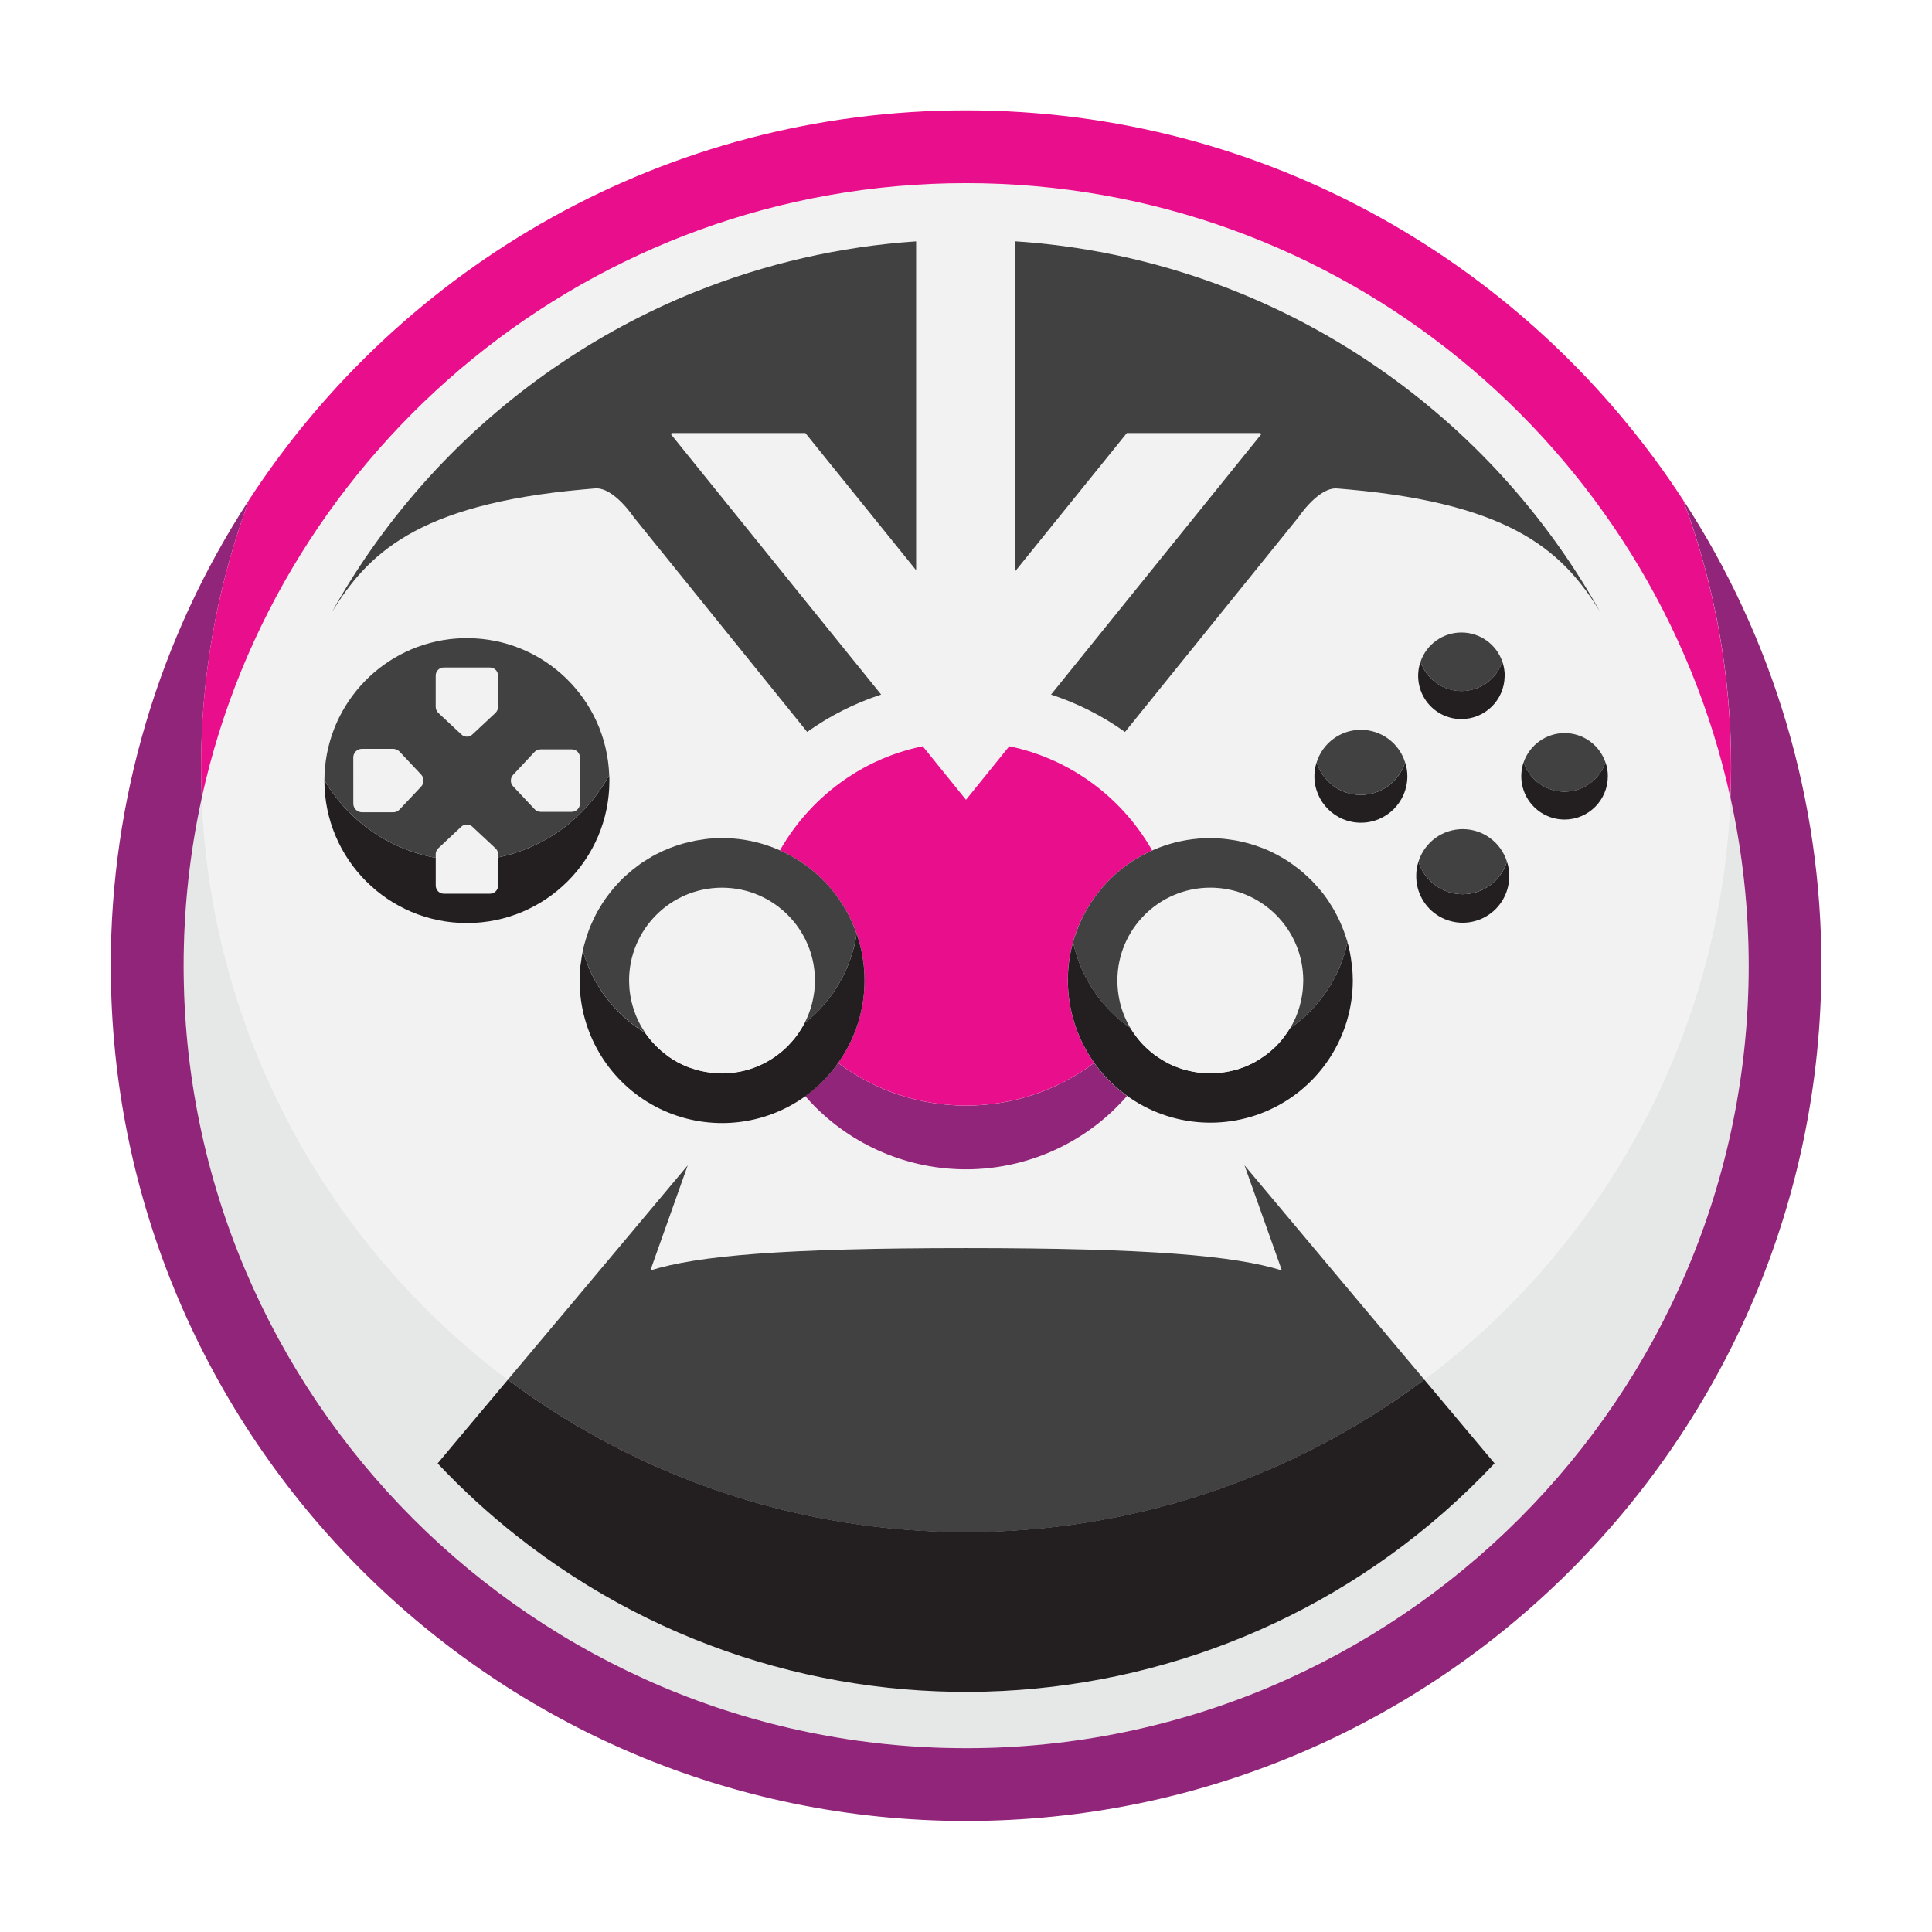
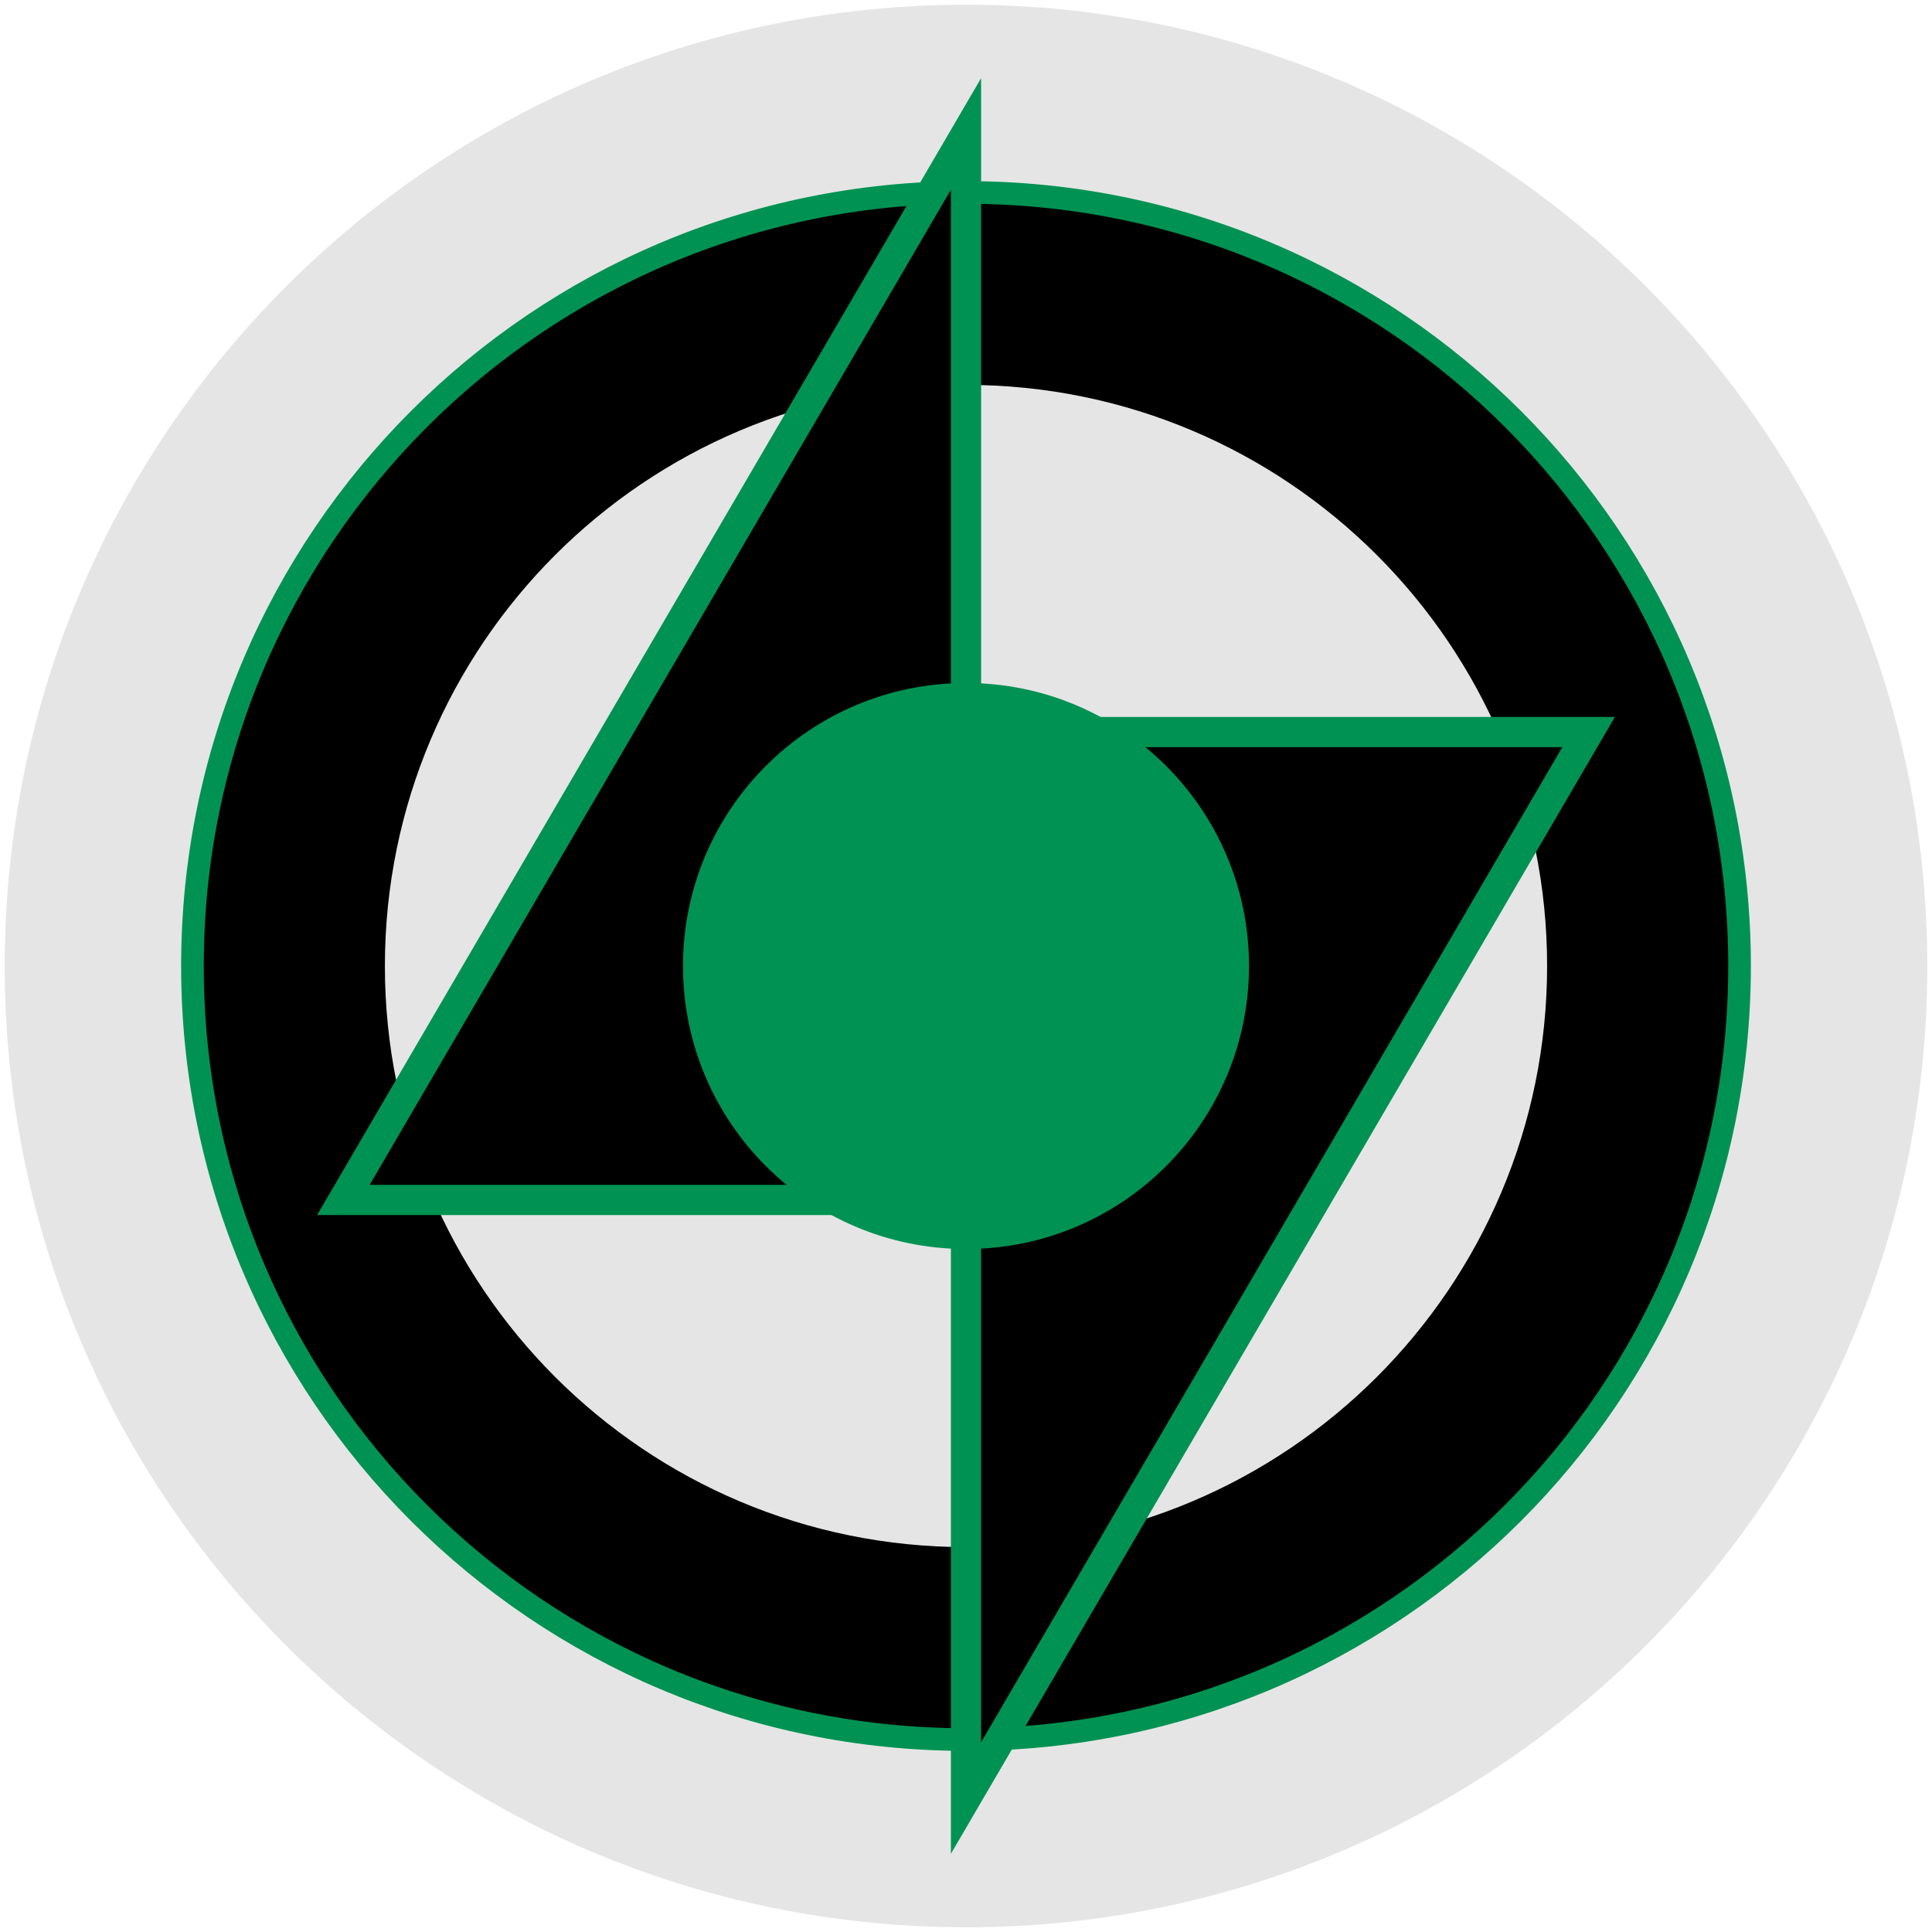
- <svg xmlns="http://www.w3.org/2000/svg" id="Layer_1" data-name="Layer 1" viewBox="0 0 1920 1920">
+ <svg xmlns="http://www.w3.org/2000/svg" width="1024" height="1024">
+   <style>.a{fill:#989898;stroke-width:24;}.b{fill:none;stroke-width:16;stroke:#009252;}</style>
  <defs>
-     <style>.cls-1{fill:#f2f2f2;}.cls-2{fill:#e6e7e7;}.cls-3{fill:#231f20;}.cls-4{fill:#414142;}.cls-5{fill:#912579;}.cls-6{fill:#e90e8b;}</style>
+     <clipPath>
+       <circle cx="512" cy="512" r="505" style="fill:#989898;stroke-width:3.6" />
+     </clipPath>
+     <clipPath>
+       <path d="m512 636l0-565 -330 565 330 0z" class="a" />
+       <path d="m512 388l0 565 330-565 -330 0z" class="a" />
+     </clipPath>
  </defs>
-   <path class="cls-1" d="M458.49,729.87a7.92,7.92,0,0,0,11,0l22.91-21.43A8.41,8.41,0,0,0,495,702.5V671.42a8.06,8.06,0,0,0-8.06-8.06H441.09a8,8,0,0,0-8.06,8.06V702.5a8.44,8.44,0,0,0,2.54,5.94Z" />
-   <path class="cls-1" d="M531.26,804.14a8.15,8.15,0,0,0,5.94,2.65h31.09a8.16,8.16,0,0,0,8.06-8.17V752.79a8.06,8.06,0,0,0-8.06-8.06H537.2a8.44,8.44,0,0,0-5.94,2.54l-21.43,22.92a8.3,8.3,0,0,0,0,11.14Z" />
-   <path class="cls-1" d="M492.43,843.07l-22.91-21.43a8,8,0,0,0-5.52-2.23,8.34,8.34,0,0,0-5.51,2.12l-22.92,21.54A8,8,0,0,0,433,848.9v31.19a8.06,8.06,0,0,0,8.06,8.07h45.83a8.06,8.06,0,0,0,8.06-8.07V848.9A8,8,0,0,0,492.43,843.07Z" />
-   <path class="cls-1" d="M359.72,807.21H390.8a8.42,8.42,0,0,0,6.16-2.65l21.64-22.92a8.89,8.89,0,0,0,0-11.77L397.06,747a8.6,8.6,0,0,0-4.35-2.44,5.55,5.55,0,0,0-1.91-.31H359.72a8.56,8.56,0,0,0-8.59,8.59v45.83A8.56,8.56,0,0,0,359.72,807.21Z" />
-   <path class="cls-1" d="M200.44,792.93c9.41,236.48,126.81,445.25,304.26,578.21m0,0L509,1366l61.57-73.3,112.87-134.62-37.13,104.47c46.43-14.56,131-22.19,313.74-22.19s267.31,7.63,313.81,22.19l-37.14-104.47,112.88,134.62,61.57,73.3,4.26,5.09h0c177.45-132.89,294.86-341.66,304.19-578.14,0,0,0-.07,0-.11C1643.1,443.92,1331.63,182,960.08,182S277,444,200.47,792.92m350-427.29a.2.2,0,0,0,.13-.06,718.38,718.38,0,0,1,139.94-75.43h.06a717.79,717.79,0,0,1,219.8-50.29V566.72L800.38,430.4H668c-.49.28-1,.52-1.49.8L787.77,581.41h0l87.93,108.89a272.14,272.14,0,0,0-73.51,37.14L629.66,513.78S609.85,484,591.44,485.43l-11.67,1C412.57,501.34,365,551.62,329.84,608.25A723.8,723.8,0,0,1,550.52,365.63ZM464,917.33A141.62,141.62,0,0,1,322.38,775.81v-.42A141.68,141.68,0,0,1,446.82,635.14a151.78,151.78,0,0,1,17.18-1A141.38,141.38,0,0,1,605.42,770.29a48.6,48.6,0,0,1,.21,5.52C605.63,853.89,542.19,917.33,464,917.33Zm838.85,157.23a140.24,140.24,0,0,1-125,39.17l0,0a140.55,140.55,0,0,1-57.8-24.51,212,212,0,0,1-310.08,10.58c-3.38-3.39-6.6-6.92-9.76-10.53a140.61,140.61,0,0,1-57.83,24.47l0,0a141.55,141.55,0,0,1-165.72-124.8,142.84,142.84,0,0,1,.05-29.33c.12-1.13.37-2.22.51-3.34.5-3.85,1.06-7.68,1.86-11.43,0-.08,0-.16,0-.25.55-2.58,1.29-5.09,2-7.62q1.39-5.07,3.14-10c.75-2.09,1.45-4.21,2.29-6.26s1.79-4,2.72-6S591,911,592,909.1s2.13-3.88,3.25-5.79,2.07-3.52,3.18-5.24q1.8-2.8,3.73-5.52c1.17-1.65,2.38-3.25,3.62-4.84,1.37-1.77,2.75-3.52,4.2-5.22,1.3-1.51,2.66-3,4-4.41,1.53-1.65,3-3.31,4.65-4.89,1.39-1.36,2.88-2.63,4.34-3.94q5.14-4.63,10.75-8.76c1.27-.94,2.49-2,3.8-2.85,1.94-1.33,4-2.51,6-3.75,1.61-1,3.19-2,4.85-2.94,2-1.14,4.14-2.17,6.24-3.22,1.73-.86,3.45-1.72,5.21-2.51,2.14-1,4.31-1.83,6.51-2.68,1.82-.7,3.64-1.38,5.5-2,2.23-.76,4.48-1.48,6.76-2.13,1.9-.55,3.82-1,5.75-1.48,2.32-.56,4.63-1.11,7-1.56,2-.37,4-.62,6-.91,2.39-.34,4.75-.73,7.17-1,2.13-.19,4.31-.22,6.47-.32.87,0,1.73-.11,2.61-.14v0c1.35,0,2.67-.17,4-.17a141.11,141.11,0,0,1,57.62,12.28,213.93,213.93,0,0,1,64.94-70.74h0l1.78-1.24c2.31-1.54,4.65-3,7-4.49.44-.27.87-.56,1.3-.82q8.58-5.21,17.66-9.61l1.6-.73q3.66-1.74,7.39-3.35c.94-.4,1.91-.77,2.86-1.16,2.11-.87,4.22-1.72,6.35-2.51,1.13-.42,2.27-.81,3.41-1.22,2-.7,4-1.39,6-2,1.24-.4,2.49-.78,3.74-1.15,1.95-.58,3.91-1.15,5.89-1.68,1.31-.35,2.62-.68,3.94-1,2-.48,3.92-.93,5.89-1.36.72-.16,1.42-.35,2.15-.5l0,0,43,53.2,43-53.19,0,0c.8.17,1.57.38,2.37.55,1.82.4,3.64.81,5.45,1.26,1.45.36,2.91.73,4.35,1.12,1.82.49,3.62,1,5.43,1.54,1.39.42,2.78.84,4.17,1.28q2.78.9,5.52,1.88c1.29.45,2.58.89,3.86,1.37,2,.73,3.91,1.52,5.86,2.31,1.1.45,2.22.88,3.31,1.35,2.33,1,4.63,2.06,6.92,3.13.67.32,1.36.61,2,.94q9.08,4.4,17.65,9.6l1,.61q3.76,2.31,7.43,4.76c.52.35,1,.72,1.55,1.08a214,214,0,0,1,65.1,70.8,140.91,140.91,0,0,1,57.65-12.26c1.32,0,2.62.12,3.94.16h0l1.11.06c2.62.09,5.24.16,7.81.39,2.16.2,4.28.52,6.41.81s4.41.6,6.58,1,4.25.86,6.35,1.35,4.21,1,6.29,1.62,4.08,1.16,6.09,1.83,4.19,1.49,6.26,2.29c1.88.72,3.77,1.4,5.61,2.2,2.56,1.11,5,2.37,7.52,3.62s4.93,2.61,7.34,4c2.2,1.29,4.42,2.57,6.54,4,1.64,1.08,3.21,2.24,4.8,3.39,1.81,1.3,3.6,2.61,5.34,4,1.57,1.24,3.09,2.53,4.6,3.84,1.68,1.45,3.31,2.94,4.92,4.47,1.42,1.34,2.83,2.69,4.19,4.1,1.65,1.71,3.23,3.48,4.79,5.27,1.18,1.34,2.39,2.64,3.51,4,2.52,3.1,4.94,6.3,7.19,9.62.66,1,1.22,2,1.85,3,1.66,2.57,3.28,5.18,4.78,7.87.76,1.36,1.44,2.77,2.15,4.17,1.26,2.45,2.48,4.92,3.59,7.45q.93,2.1,1.78,4.25c1.12,2.75,2.13,5.55,3.07,8.39.41,1.22.83,2.43,1.2,3.66.26.86.58,1.68.82,2.54v.11c.88,3.12,1.64,6.3,2.3,9.52l.06.32c.82,4,1.41,8.14,1.87,12.3.11,1,.22,2,.31,2.95.39,4.32.66,8.68.66,13.1A141,141,0,0,1,1302.85,1074.56Zm49.53-256.85a46.27,46.27,0,0,1-46.15-46.25,42.58,42.58,0,0,1,2.23-13.79,46.05,46.05,0,0,1,87.94,0,42.58,42.58,0,0,1,2.23,13.79A46.36,46.36,0,0,1,1352.38,817.71Zm101.2,98.67a46.21,46.21,0,0,1-46.15-46.26,42.85,42.85,0,0,1,2.23-13.79,46.06,46.06,0,0,1,87.95,0,42.85,42.85,0,0,1,2.23,13.79A46.3,46.3,0,0,1,1453.58,916.38Zm-44.24-244.85a43,43,0,0,1,86,0,3.47,3.47,0,0,1-.1,1.06,43,43,0,0,1-85.94-1.06Zm188.52,99.93a43.1,43.1,0,0,1-43.07,43.07c-1.7,0-3.5-.21-5.09-.32a43.06,43.06,0,0,1-35.54-56.75,43.32,43.32,0,0,1,40.63-29,43,43,0,0,1,40.74,29.17A39.24,39.24,0,0,1,1597.86,771.46Zm-257.4-285.07-11.68-1c-18.4-1.41-38.22,28.35-38.22,28.35L1118,727.44a271.8,271.8,0,0,0-73.52-37.15l21.76-26.95h0L1253.68,431.2c-.49-.28-1-.52-1.49-.8H1119.83L1008.67,568V239.78a716.32,716.32,0,0,1,360.9,125.79c0,.06.07.06.07.06a724,724,0,0,1,220.29,241.85C1554.79,551.17,1506.88,501.27,1340.46,486.39Z" />
-   <path class="cls-2" d="M1415.47,1371.07l69.81,83.19a721.1,721.1,0,0,1-1050.38.07l69.8-83.19c-177.45-133-294.85-341.73-304.26-578.21a781.79,781.79,0,0,0-18,166.74c0,428.76,348.82,777.66,777.66,777.66s777.66-348.9,777.66-777.66a777.33,777.33,0,0,0-18.09-166.74C1710.33,1029.41,1592.92,1238.18,1415.47,1371.07Z" />
-   <path class="cls-3" d="M1352.38,790a46,46,0,0,1-43.92-32.36,42.58,42.58,0,0,0-2.23,13.79,46.2,46.2,0,1,0,92.4,0,42.58,42.58,0,0,0-2.23-13.79A46.16,46.16,0,0,1,1352.38,790Z" />
-   <path class="cls-3" d="M1453.58,888.69a46,46,0,0,1-43.92-32.36,42.85,42.85,0,0,0-2.23,13.79,46.21,46.21,0,1,0,92.41,0,42.85,42.85,0,0,0-2.23-13.79A46.18,46.18,0,0,1,1453.58,888.69Z" />
-   <path class="cls-4" d="M1415.46,1371.07l-4.26-5.09-61.57-73.3-112.88-134.62,37.14,104.47c-46.5-14.56-131.09-22.19-313.81-22.19s-267.31,7.63-313.74,22.19l37.13-104.47L570.6,1292.68,509,1366l-4.31,5.14a760,760,0,0,0,910.76,0Z" />
-   <path class="cls-4" d="M840.11,774.43h0l1.78-1.24Z" />
-   <path class="cls-4" d="M1003.08,741.57l0,0c.81.16,1.61.32,2.41.5C1004.65,742,1003.88,741.74,1003.08,741.57Z" />
-   <path class="cls-4" d="M917.09,741.57c-.73.15-1.43.34-2.15.5l2.18-.46Z" />
-   <path class="cls-4" d="M1369.64,365.63s-.07,0-.07-.06a716.32,716.32,0,0,0-360.9-125.79V568L1119.83,430.4h132.36c.49.28,1,.52,1.49.8L1066.25,663.33h0l-21.76,26.95A271.8,271.8,0,0,1,1118,727.44l172.54-213.66s19.82-29.76,38.22-28.35l11.68,1c166.42,14.88,214.33,64.78,249.47,121.09A724,724,0,0,0,1369.64,365.63Z" />
-   <path class="cls-4" d="M579.77,486.39l11.67-1c18.41-1.41,38.22,28.35,38.22,28.35l172.5,213.65a272.14,272.14,0,0,1,73.51-37.14L787.74,581.4h0L666.48,431.2c.49-.28,1-.52,1.49-.8H800.38L910.45,566.72V239.85a717.79,717.79,0,0,0-219.8,50.29h-.06a718.38,718.38,0,0,0-139.94,75.43.2.2,0,0,1-.13.06A723.8,723.8,0,0,0,329.84,608.25C365,551.62,412.57,501.34,579.77,486.39Z" />
-   <path class="cls-3" d="M1554.79,786.74a40.08,40.08,0,0,1-5.09-.32,42.62,42.62,0,0,1-35.54-29,43.06,43.06,0,0,0,35.54,56.75c1.59.11,3.39.32,5.09.32a43.1,43.1,0,0,0,43.07-43.07,39.24,39.24,0,0,0-2.33-13.79A43.07,43.07,0,0,1,1554.79,786.74Z" />
-   <path class="cls-3" d="M1452.42,714.6a43,43,0,0,0,42.86-42,3.47,3.47,0,0,0,.1-1.06,43.07,43.07,0,0,0-2.33-13.9,43,43,0,0,1-81.37,0,43,43,0,0,0,40.74,57Z" />
-   <path class="cls-3" d="M605.42,770.29A163.22,163.22,0,0,1,495,852.09v28a8.06,8.06,0,0,1-8.06,8.07H441.09a8.06,8.06,0,0,1-8.06-8.07V852.51a162.25,162.25,0,0,1-110.65-77.12v.42A141.62,141.62,0,0,0,464,917.33c78.19,0,141.63-63.44,141.63-141.52A48.6,48.6,0,0,0,605.42,770.29Z" />
-   <path class="cls-5" d="M1123.5,1021.91c.35.59.8,1.12,1.17,1.7-.37-.59-.73-1.19-1.09-1.79Z" />
-   <path class="cls-5" d="M772.25,1048.67a.2.2,0,0,1,0,.08,91.09,91.09,0,0,0,9.9-8.48,91.68,91.68,0,0,1-9.94,8.39Z" />
-   <path class="cls-5" d="M795.33,1024c.45-.71.92-1.4,1.35-2.12l0,0C796.21,1022.56,795.79,1023.29,795.33,1024Z" />
-   <path class="cls-5" d="M1145.39,1046.73c.83.66,1.67,1.32,2.53,2l0,0C1147.09,1048,1146.22,1047.39,1145.39,1046.73Z" />
-   <path class="cls-5" d="M1087.33,1056.28a211.9,211.9,0,0,1-254.4.07,142.44,142.44,0,0,1-32.75,32.9c3.16,3.61,6.38,7.14,9.76,10.53A212,212,0,0,0,1120,1089.2,142.07,142.07,0,0,1,1087.33,1056.28Z" />
-   <path class="cls-6" d="M851.33,928a141,141,0,0,1-18.4,128.31,211.9,211.9,0,0,0,254.4-.07,141.54,141.54,0,0,1-21-120v-.11A142.13,142.13,0,0,1,1145,845.15a214,214,0,0,0-65.1-70.8c-.52-.36-1-.73-1.55-1.08q-3.66-2.46-7.43-4.76l-1-.61q-8.57-5.19-17.65-9.6c-.67-.33-1.36-.62-2-.94-2.29-1.07-4.59-2.13-6.92-3.13-1.09-.47-2.21-.9-3.31-1.35-1.95-.79-3.89-1.58-5.86-2.31-1.28-.48-2.57-.92-3.86-1.37q-2.74-1-5.52-1.88c-1.39-.44-2.78-.86-4.17-1.28-1.81-.53-3.61-1-5.43-1.54-1.44-.39-2.9-.76-4.35-1.12-1.81-.45-3.63-.86-5.45-1.26-.8-.18-1.6-.34-2.41-.5l-43,53.19-43-53.2-2.18.46c-2,.43-3.94.88-5.89,1.36-1.32.33-2.63.66-3.94,1-2,.53-3.94,1.1-5.89,1.68-1.25.37-2.5.75-3.74,1.15-2,.64-4,1.33-6,2-1.14.41-2.28.8-3.41,1.22-2.13.79-4.24,1.64-6.35,2.51-1,.39-1.92.76-2.86,1.16q-3.74,1.6-7.39,3.35l-1.6.73q-9.08,4.4-17.66,9.61c-.43.26-.86.55-1.3.82-2.36,1.46-4.7,2.95-7,4.49l-1.78,1.24a213.93,213.93,0,0,0-64.94,70.74A141.73,141.73,0,0,1,851.33,928Z" />
-   <path class="cls-3" d="M832.93,1056.35A141,141,0,0,0,851.33,928a139.34,139.34,0,0,1-51.77,88.69l-.12.21c-.66,1.28-1.37,2.52-2.1,3.76-.22.39-.43.8-.66,1.18-.43.72-.9,1.41-1.35,2.12-.63,1-1.24,2-1.91,2.94-1.37,2-2.8,3.91-4.32,5.77-.43.52-.88,1-1.32,1.53-1.36,1.6-2.78,3.16-4.24,4.66-.45.46-.89.92-1.35,1.37a91.09,91.09,0,0,1-9.9,8.48h0c-.92.68-1.86,1.33-2.81,2l-.79.54a92.51,92.51,0,0,1-15.15,8.2l-.31.12c-2.65,1.12-5.35,2.11-8.12,3l-.25.08a91.14,91.14,0,0,1-17.32,3.56l-1.08.12c-2.94.28-5.89.48-8.9.48-.6,0-1.17-.1-1.77-.11-3-.06-5.88-.23-8.76-.56h-.11c-1.22-.14-2.41-.37-3.61-.56l-.25,0c-2.18-.35-4.35-.74-6.48-1.24l-.1,0c-1.29-.3-2.56-.63-3.82-1l-.1,0c-2.13-.6-4.21-1.29-6.28-2l-.08,0c-1.13-.41-2.28-.79-3.39-1.24h0c-2.73-1.12-5.4-2.36-8-3.72-.39-.2-.81-.36-1.2-.58a90.1,90.1,0,0,1-8.58-5.32c-.82-.57-1.6-1.2-2.41-1.8-2-1.45-3.86-3-5.69-4.56-.83-.72-1.64-1.47-2.44-2.22-1.81-1.69-3.54-3.46-5.21-5.29-.63-.69-1.27-1.36-1.88-2.06a94.9,94.9,0,0,1-6.21-8,140.22,140.22,0,0,1-62-81.79c0,.09,0,.17,0,.25-.8,3.75-1.36,7.58-1.86,11.43-.14,1.12-.39,2.21-.51,3.34a142.84,142.84,0,0,0-.05,29.33,141.57,141.57,0,0,0,223.53,100.31A142.44,142.44,0,0,0,832.93,1056.35Z" />
-   <path class="cls-1" d="M803.55,1007.81c.27-.7.52-1.41.78-2.12q1.36-3.78,2.4-7.7c.21-.81.43-1.62.63-2.44.65-2.76,1.16-5.58,1.55-8.44.08-.61.21-1.22.28-1.84a91.15,91.15,0,0,0,.66-10.76,92.47,92.47,0,0,0-53.83-84,0,0,0,0,1,0,0,90.45,90.45,0,0,0-60.89-5.66v0a92.52,92.52,0,0,0-70,89.63c0,.88.08,1.74.1,2.61,0,1.8.12,3.6.27,5.37.11,1.28.28,2.54.44,3.81.2,1.51.42,3,.69,4.48.22,1.24.45,2.48.72,3.7.37,1.69.82,3.36,1.29,5,.41,1.43.83,2.86,1.31,4.27.62,1.85,1.28,3.69,2,5.49.44,1.08.93,2.13,1.41,3.19q1,2.12,2,4.19c.53,1,1.05,2,1.61,3,.89,1.57,1.83,3.09,2.81,4.6.45.7.87,1.44,1.34,2.13h0a94.9,94.9,0,0,0,6.21,8c.61.7,1.25,1.37,1.88,2.06,1.67,1.83,3.4,3.6,5.21,5.29.8.75,1.61,1.5,2.44,2.22,1.83,1.6,3.74,3.11,5.69,4.56.81.6,1.59,1.23,2.41,1.8a90.1,90.1,0,0,0,8.58,5.32c.39.22.81.38,1.2.58,2.59,1.36,5.26,2.6,8,3.72h0c1.11.45,2.26.83,3.39,1.24l.08,0c2.07.74,4.15,1.43,6.28,2l.1,0c1.26.35,2.53.68,3.82,1l.1,0c2.13.5,4.3.89,6.48,1.24l.25,0c1.2.19,2.39.42,3.61.56H707c2.88.33,5.8.5,8.76.56.6,0,1.17.11,1.77.11,3,0,6-.2,8.9-.48l1.08-.12a91.14,91.14,0,0,0,17.32-3.56l.25-.08c2.77-.87,5.47-1.86,8.12-3l.31-.12a92.51,92.51,0,0,0,15.15-8.2l.79-.54c.95-.64,1.89-1.29,2.81-2l0-.08h0a91.68,91.68,0,0,0,9.94-8.39c.46-.45.9-.91,1.35-1.37,1.46-1.5,2.88-3.06,4.24-4.66.44-.51.89-1,1.32-1.53,1.52-1.86,2.95-3.79,4.32-5.77.67-1,1.28-2,1.91-2.94.46-.71.88-1.44,1.32-2.16.23-.38.47-.75.69-1.14.73-1.24,1.44-2.48,2.1-3.76.11-.21.2-.43.31-.65A89.74,89.74,0,0,0,803.55,1007.81Z" />
-   <path class="cls-3" d="M1343.34,958.46c-.46-4.16-1-8.27-1.87-12.3l-.06-.32c-.66-3.22-1.42-6.4-2.3-9.52a139.88,139.88,0,0,1-57.07,85.51c-.33.55-.75,1-1.09,1.58-1.32,2.1-2.72,4.12-4.2,6.1-.7.94-1.37,1.91-2.11,2.82a92.67,92.67,0,0,1-6.67,7.46c-.79.78-1.65,1.48-2.46,2.23-1.73,1.61-3.49,3.17-5.34,4.64-1.17.93-2.39,1.82-3.61,2.69-1.66,1.2-3.38,2.34-5.13,3.43-1.26.78-2.51,1.58-3.81,2.31-2.48,1.38-5,2.64-7.66,3.8-.45.2-.87.44-1.32.63-.86.37-1.78.64-2.66,1l-.11,0c-2.36.91-4.74,1.75-7.19,2.47l-.09,0c-1.29.38-2.62.69-3.93,1l-.17,0c-2.22.54-4.46,1-6.74,1.37l-.24,0c-1.25.2-2.49.42-3.75.57h-.15q-4.63.54-9.41.63c-.51,0-1,.1-1.51.1s-1-.1-1.51-.1c-3.18-.06-6.31-.27-9.41-.63-1.37-.16-2.7-.4-4-.62-2.33-.38-4.62-.84-6.89-1.4-1.34-.32-2.68-.64-4-1-2.61-.76-5.16-1.65-7.67-2.64-.94-.36-1.9-.69-2.83-1.09a89.57,89.57,0,0,1-8.61-4.28c-1.19-.66-2.32-1.39-3.48-2.11-1.87-1.16-3.7-2.37-5.48-3.66-.27-.19-.57-.36-.84-.56-.86-.64-1.7-1.3-2.53-2-1.93-1.53-3.77-3.16-5.57-4.84-.76-.7-1.56-1.35-2.29-2.08a91.81,91.81,0,0,1-6.65-7.43c-.79-1-1.51-2-2.26-3-1.38-1.86-2.71-3.77-3.95-5.74-.37-.58-.82-1.11-1.17-1.7l-.06-.08a140.25,140.25,0,0,1-57.08-85.51,141.59,141.59,0,1,0,278,38.19c0-4.42-.27-8.78-.66-13.1C1343.56,960.42,1343.45,959.44,1343.34,958.46Z" />
-   <path class="cls-1" d="M1284.32,1017.72c1.21-2.26,2.34-4.57,3.36-6.94.25-.59.46-1.19.7-1.78q1.09-2.71,2-5.51c.32-1,.63-1.94.92-2.92.56-1.9,1-3.83,1.49-5.79.32-1.39.58-2.8.83-4.22s.52-3.08.71-4.64c.16-1.3.3-2.6.41-3.91.12-1.5.18-3,.23-4.54,0-1,.1-2,.1-3A92.17,92.17,0,0,0,1225,884.86v0a90.36,90.36,0,0,0-60.8,5.69h0a92.77,92.77,0,0,0-53.82,84c0,.17,0,.34,0,.51,0,2.61.16,5.18.39,7.73.07.8.16,1.6.25,2.39.28,2.45.64,4.87,1.11,7.26,0,.27.08.55.14.82.56,2.69,1.25,5.32,2,7.92.17.57.35,1.13.53,1.69.8,2.47,1.67,4.9,2.67,7.27,0,.12.09.25.14.37,1.1,2.58,2.32,5.09,3.64,7.54.19.36.39.71.59,1.06.52.94,1.12,1.83,1.67,2.75.36.6.72,1.2,1.09,1.79,1.24,2,2.57,3.88,3.95,5.74.75,1,1.47,2.05,2.26,3a91.81,91.81,0,0,0,6.65,7.43c.73.73,1.53,1.38,2.29,2.08,1.8,1.68,3.64,3.31,5.57,4.84.83.66,1.7,1.28,2.56,1.91l0,0c.27.2.57.37.84.56,1.78,1.29,3.61,2.5,5.48,3.66,1.16.72,2.29,1.45,3.48,2.11a89.57,89.57,0,0,0,8.61,4.28c.93.4,1.89.73,2.83,1.09,2.51,1,5.06,1.88,7.67,2.64,1.32.39,2.66.71,4,1,2.27.56,4.56,1,6.89,1.4,1.35.22,2.68.46,4,.62,3.1.36,6.23.57,9.41.63.51,0,1,.1,1.51.1s1-.1,1.51-.1q4.77-.09,9.41-.63h.15c1.26-.15,2.5-.37,3.75-.57l.24,0c2.28-.38,4.52-.83,6.74-1.37l.17,0c1.31-.32,2.64-.63,3.93-1l.09,0c2.45-.72,4.83-1.56,7.19-2.47l.11,0c.88-.34,1.8-.61,2.66-1,.45-.19.87-.43,1.32-.63,2.62-1.16,5.18-2.42,7.66-3.8,1.3-.73,2.55-1.53,3.81-2.31,1.75-1.09,3.47-2.23,5.13-3.43,1.22-.87,2.44-1.76,3.61-2.69,1.85-1.47,3.61-3,5.34-4.64.81-.75,1.67-1.45,2.46-2.23a92.67,92.67,0,0,0,6.67-7.46c.74-.91,1.41-1.88,2.11-2.82,1.48-2,2.88-4,4.2-6.1.82-1.3,1.65-2.6,2.41-3.95C1283.68,1018.88,1284,1018.3,1284.32,1017.72Z" />
-   <path class="cls-4" d="M433,852.51V848.9a8,8,0,0,1,2.54-5.83l22.92-21.54a8.34,8.34,0,0,1,5.51-2.12,8,8,0,0,1,5.52,2.23l22.91,21.43A8,8,0,0,1,495,848.9v3.19a163.22,163.22,0,0,0,110.44-81.8A141.38,141.38,0,0,0,464,634.18a151.78,151.78,0,0,0-17.18,1A141.68,141.68,0,0,0,322.38,775.39,162.25,162.25,0,0,0,433,852.51Zm76.8-82.32,21.43-22.92a8.44,8.44,0,0,1,5.94-2.54h31.09a8.06,8.06,0,0,1,8.06,8.06v45.83a8.16,8.16,0,0,1-8.06,8.17H537.2a8.15,8.15,0,0,1-5.94-2.65l-21.43-22.81A8.3,8.3,0,0,1,509.83,770.19ZM433,671.42a8,8,0,0,1,8.06-8.06h45.83a8.06,8.06,0,0,1,8.06,8.06V702.5a8.41,8.41,0,0,1-2.55,5.94l-22.91,21.43a7.92,7.92,0,0,1-11,0l-22.92-21.43A8.44,8.44,0,0,1,433,702.5Zm-81.9,81.37a8.56,8.56,0,0,1,8.59-8.59H390.8a5.55,5.55,0,0,1,1.91.31,8.6,8.6,0,0,1,4.35,2.44l21.54,22.92a8.89,8.89,0,0,1,0,11.77L397,804.56a8.42,8.42,0,0,1-6.16,2.65H359.72a8.56,8.56,0,0,1-8.59-8.59Z" />
-   <path class="cls-4" d="M641.16,1026.38h0c-.47-.69-.89-1.43-1.34-2.13-1-1.51-1.92-3-2.81-4.6-.56-1-1.08-2-1.61-3q-1.06-2.07-2-4.19c-.48-1.06-1-2.11-1.41-3.19-.73-1.8-1.39-3.64-2-5.49-.48-1.41-.9-2.84-1.31-4.27-.47-1.66-.92-3.33-1.29-5-.27-1.22-.5-2.46-.72-3.7-.27-1.48-.49-3-.69-4.48-.16-1.27-.33-2.53-.44-3.81-.15-1.77-.22-3.57-.27-5.37,0-.87-.1-1.73-.1-2.61a92.35,92.35,0,0,1,184.7,0,91.15,91.15,0,0,1-.66,10.76c-.07.62-.2,1.23-.28,1.84-.39,2.86-.9,5.68-1.55,8.44-.2.82-.42,1.63-.63,2.44q-1,3.91-2.4,7.7c-.26.71-.51,1.42-.78,2.12a89.74,89.74,0,0,1-3.8,8.48c-.07.15-.12.3-.19.44A139.34,139.34,0,0,0,851.33,928a141.75,141.75,0,0,0-133.78-95.15c-1.35,0-2.67.13-4,.17-.87,0-1.73.08-2.6.12-2.16.1-4.34.13-6.47.32-2.42.22-4.78.61-7.17,1-2,.29-4,.54-6,.91-2.37.45-4.68,1-7,1.56-1.93.46-3.85.93-5.75,1.48-2.28.65-4.53,1.37-6.76,2.13-1.86.63-3.68,1.31-5.5,2-2.2.85-4.37,1.73-6.51,2.68-1.76.79-3.48,1.65-5.21,2.51-2.1,1-4.2,2.08-6.24,3.22-1.66.93-3.24,1.95-4.85,2.94-2,1.24-4,2.42-6,3.75-1.31.9-2.53,1.91-3.8,2.85q-5.6,4.13-10.75,8.76c-1.46,1.31-3,2.58-4.34,3.94-1.61,1.58-3.12,3.24-4.65,4.89-1.36,1.45-2.72,2.9-4,4.41-1.45,1.7-2.83,3.45-4.2,5.22-1.24,1.59-2.45,3.19-3.62,4.84q-1.93,2.72-3.73,5.52c-1.11,1.72-2.15,3.47-3.18,5.24S593,907.13,592,909.1s-1.84,3.76-2.72,5.66-1.88,4-2.72,6-1.54,4.17-2.29,6.26q-1.74,4.9-3.14,10c-.69,2.53-1.43,5-2,7.62A140.22,140.22,0,0,0,641.16,1026.38Z" />
-   <path class="cls-4" d="M1066.36,936.21v.11a140.25,140.25,0,0,0,57.08,85.51c-.54-.9-1-1.84-1.53-2.76-.2-.35-.4-.7-.59-1.06-1.32-2.45-2.54-5-3.64-7.54,0-.12-.09-.25-.14-.37-1-2.37-1.87-4.8-2.67-7.27-.18-.56-.36-1.12-.53-1.69-.79-2.6-1.48-5.23-2-7.92-.06-.27-.09-.55-.14-.82-.47-2.39-.83-4.81-1.11-7.26-.09-.79-.18-1.59-.25-2.39-.23-2.55-.38-5.12-.39-7.73,0-.17,0-.34,0-.51a92.35,92.35,0,1,1,184.7,0c0,1-.07,2-.1,3,0,1.52-.11,3-.23,4.54-.11,1.31-.25,2.61-.41,3.91-.19,1.56-.44,3.1-.71,4.64s-.51,2.83-.83,4.22c-.44,2-.93,3.89-1.49,5.79-.29,1-.6,1.95-.92,2.92q-.93,2.79-2,5.51c-.24.59-.45,1.19-.7,1.78-1,2.37-2.15,4.68-3.36,6.94-.31.58-.64,1.16-1,1.74-.45.79-.86,1.59-1.32,2.37a139.88,139.88,0,0,0,57.07-85.51v-.11c-.24-.86-.56-1.68-.82-2.54-.37-1.23-.79-2.44-1.2-3.66-.94-2.84-1.95-5.64-3.07-8.39q-.86-2.14-1.78-4.25c-1.11-2.53-2.33-5-3.59-7.45-.71-1.4-1.39-2.81-2.15-4.17-1.5-2.69-3.12-5.3-4.78-7.87-.63-1-1.19-2-1.85-3-2.25-3.32-4.67-6.52-7.19-9.62-1.12-1.39-2.33-2.69-3.51-4-1.56-1.79-3.14-3.56-4.79-5.27-1.36-1.41-2.77-2.76-4.19-4.1-1.61-1.53-3.24-3-4.92-4.47-1.51-1.31-3-2.6-4.6-3.84-1.74-1.39-3.53-2.7-5.34-4-1.59-1.15-3.16-2.31-4.8-3.39-2.12-1.41-4.34-2.69-6.54-4-2.41-1.4-4.84-2.74-7.34-4s-5-2.51-7.52-3.62c-1.84-.8-3.73-1.48-5.61-2.2-2.07-.8-4.14-1.59-6.26-2.29s-4-1.25-6.09-1.83-4.17-1.13-6.29-1.62-4.21-.95-6.35-1.35-4.38-.7-6.58-1-4.25-.61-6.41-.81c-2.57-.23-5.19-.3-7.81-.39l-1.1-.05c-1.32,0-2.62-.16-3.94-.16a141.58,141.58,0,0,0-136.33,103.32Z" />
-   <path class="cls-4" d="M1352.38,790a46.16,46.16,0,0,0,44-32.36,46.05,46.05,0,0,0-87.94,0A46,46,0,0,0,1352.38,790Z" />
-   <path class="cls-4" d="M1453.58,888.69a46.18,46.18,0,0,0,44-32.36,46.06,46.06,0,0,0-87.95,0A46,46,0,0,0,1453.58,888.69Z" />
-   <path class="cls-4" d="M1554.79,728.5a43.32,43.32,0,0,0-40.63,29,42.62,42.62,0,0,0,35.54,29,40.08,40.08,0,0,0,5.09.32,43.07,43.07,0,0,0,40.74-29.07A43,43,0,0,0,1554.79,728.5Z" />
-   <path class="cls-4" d="M1452.42,686.8a42.89,42.89,0,0,0,40.63-29.17,43,43,0,0,0-81.37,0A42.92,42.92,0,0,0,1452.42,686.8Z" />
-   <path class="cls-5" d="M1720.39,762.25c0,9.52-.27,19-.65,28.43,0,.75,0,1.5,0,2.24a.36.36,0,0,1,0-.1s0,.07,0,.11a777.33,777.33,0,0,1,18.09,166.74c0,428.76-348.9,777.66-777.66,777.66s-777.66-348.9-777.66-777.66a781.79,781.79,0,0,1,18-166.74c-.36-10.2-.65-20.4-.65-30.68A757.7,757.7,0,0,1,244,506.72c1.17-3.28,2.22-6.61,3.43-9.86v0h0A845.27,845.27,0,0,0,110.09,959.67c0,468.69,381.3,850,850,850s850-381.31,850-850a845.28,845.28,0,0,0-137.38-462.83A757.7,757.7,0,0,1,1720.39,762.25Z" />
-   <path class="cls-3" d="M513.17,1526.1a720.77,720.77,0,0,0,972.11-71.84l-69.81-83.19h0l0,0a760.43,760.43,0,0,1-910.78.05l-69.8,83.19A727.38,727.38,0,0,0,513.17,1526.1Z" />
-   <path class="cls-6" d="M244,506.72A758.61,758.61,0,0,0,199.8,762.25c0,10.28.27,20.49.67,30.67C277,444,588.49,182,960.08,182s683,261.94,759.59,610.84a.36.36,0,0,0,0,.1c0-.74,0-1.49,0-2.24.35-9.44.62-18.9.62-28.43a758.42,758.42,0,0,0-47.65-265.39c-151.77-232.92-414.5-387.23-712.63-387.23S399.23,263.94,247.46,496.84v0C246.24,500.11,245.19,503.44,244,506.72Z" />
+   <g>
+     <rect x="-1" y="-1" width="1026" height="1026" fill="none" />
+   </g>
+   <g>
+     <circle cx="512" cy="512" r="410" stroke-width="1.8" />
+     <ellipse cx="512" cy="512" rx="460" ry="460" style="fill:none;stroke-width:99;stroke:#e5e5e5" />
+     <ellipse cx="512" cy="512" rx="270" ry="270" style="fill:#e5e5e5;stroke-width:76;stroke:#e5e5e5" />
+     <ellipse ry="410" rx="410" cy="512" cx="512" style="fill-opacity:null;fill:none;stroke-width:12;stroke:#009252" />
+     <path d="m512 636l0-565 -330 565 330 0z" />
+     <path d="m512 388l0 565 330-565 -330 0z" fill="#000" />
+     <path d="m512 636l0-565 -330 565 330 0z" class="b" />
+     <path d="m512 388l0 565 330-565 -330 0z" class="b" />
+     <ellipse cx="512" cy="512" rx="150" ry="150" style="fill-opacity:null;fill:#009252;stroke-opacity:null;stroke-width:null;stroke:null" />
+   </g>
</svg>
